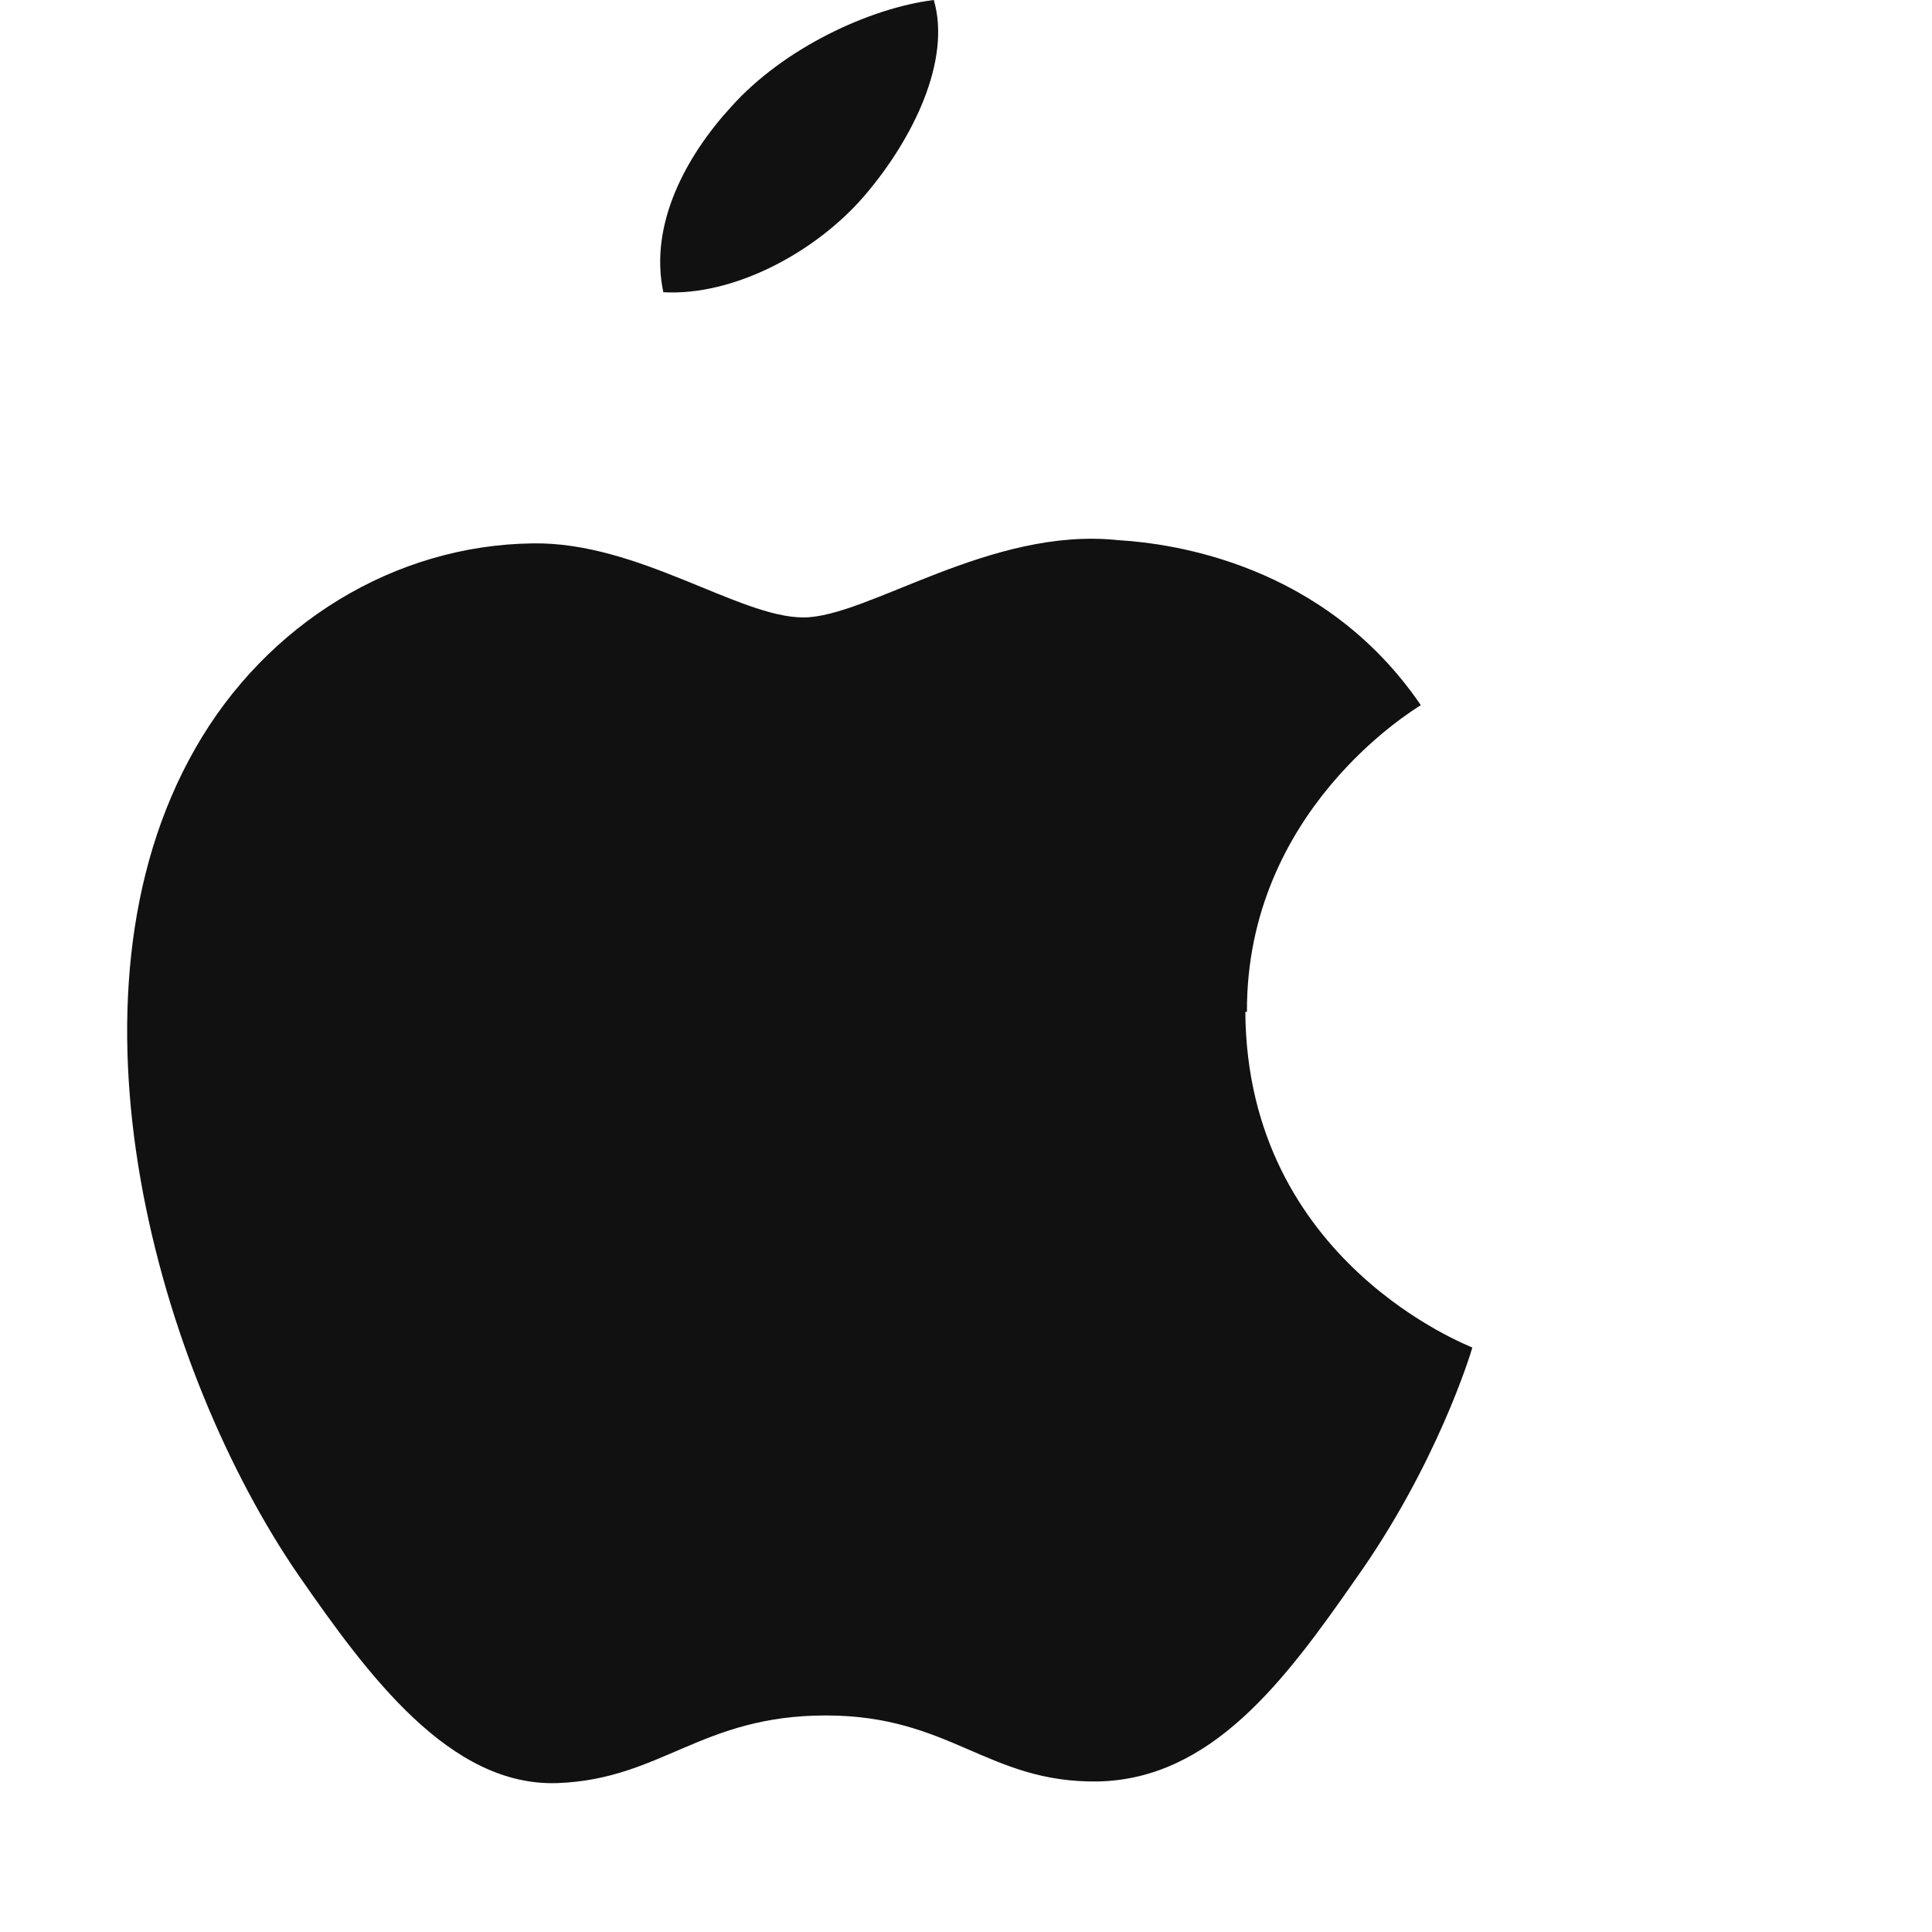
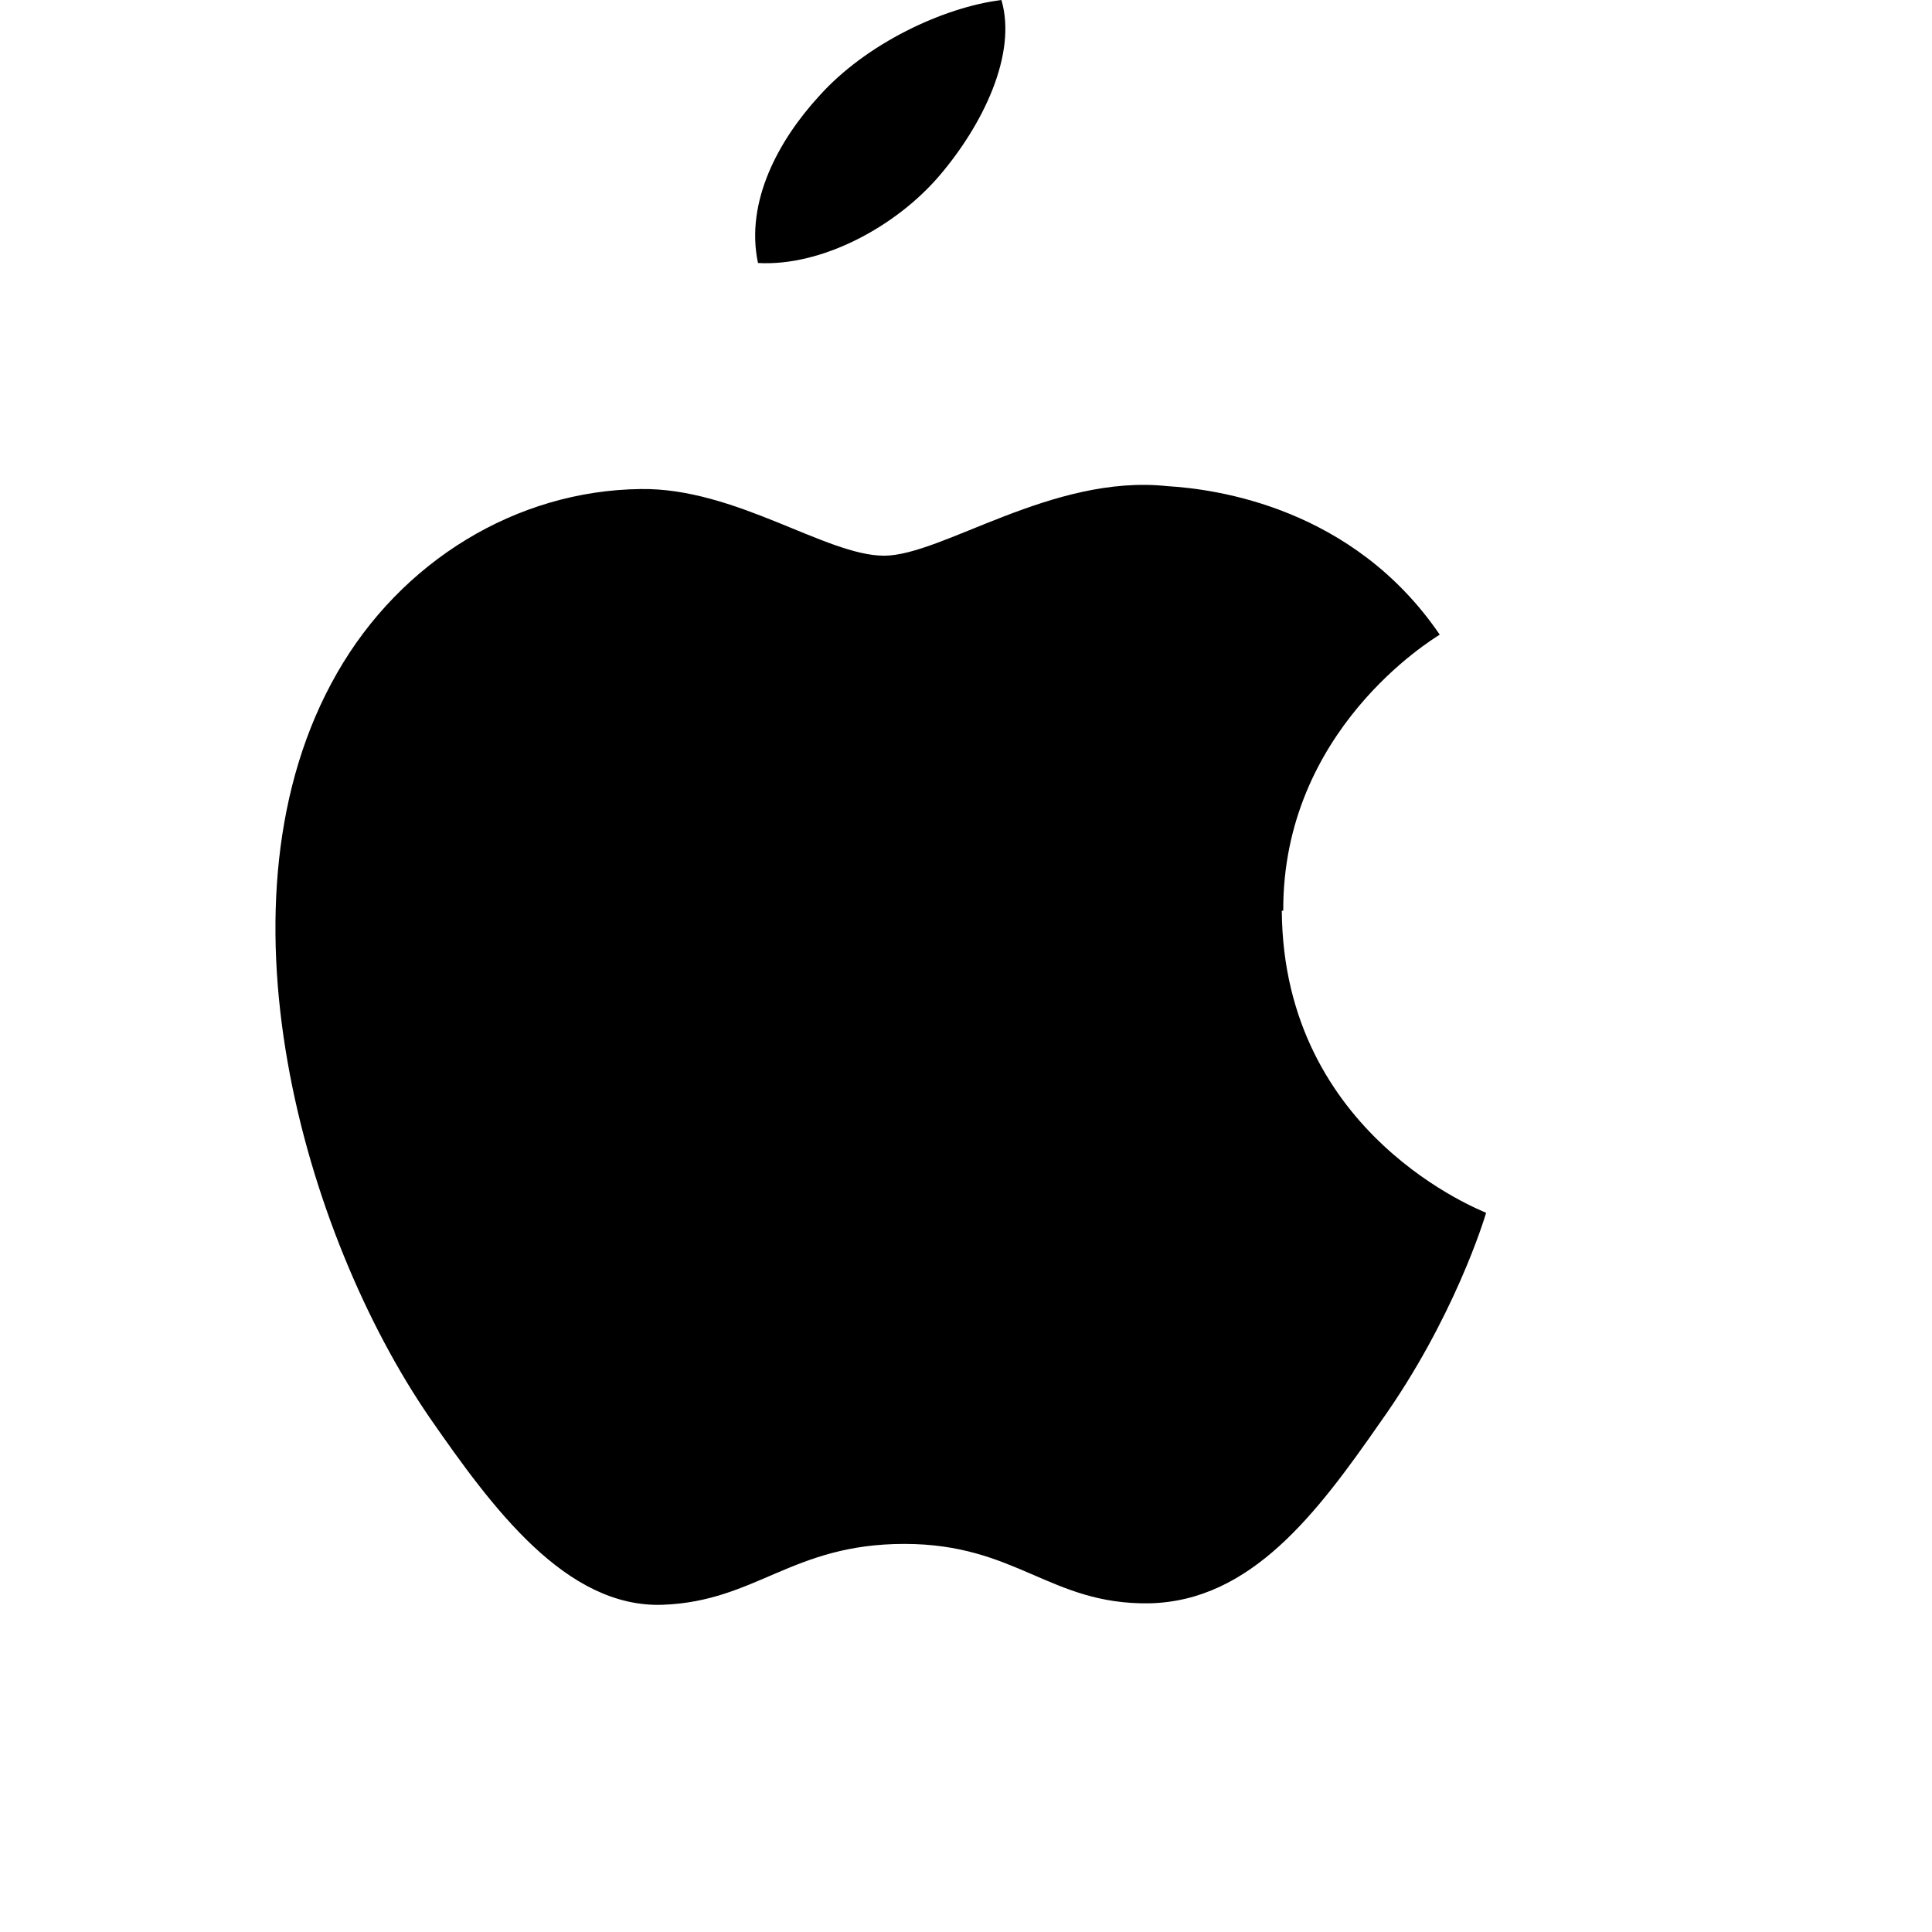
- <svg xmlns="http://www.w3.org/2000/svg" viewBox="0 0 24 24" role="img">
-   <path fill="#111111" d="M11.6 0c-.8.1-1.87.6-2.52 1.33-.55.6-1.02 1.45-.84 2.3.88.05 1.9-.5 2.5-1.2.6-.7 1.08-1.68.86-2.43zM15.49 12.57c-.01-2.49 2.05-3.74 2.16-3.81-1.2-1.76-3.09-2.01-3.76-2.05-1.59-.17-3.11.96-3.91.96-.8 0-2.05-.94-3.36-.92-1.72.02-3.31 1-4.19 2.54-1.79 3.12-.46 7.75 1.28 10.28.86 1.24 1.88 2.63 3.22 2.58 1.29-.05 1.78-.84 3.33-.84 1.55 0 2.01.84 3.38.82 1.41-.03 2.32-1.25 3.19-2.5 1.02-1.43 1.44-2.82 1.46-2.89-.03-.02-2.8-1.06-2.82-4.17z" />
+ <svg xmlns="http://www.w3.org/2000/svg" viewBox="0 0 24 24" width="24" height="24" role="img">
+   <g transform="translate(2, 0) scale(0.9)">
+     <path fill="#000000" d="M11.6 0c-.8.1-1.87.6-2.52 1.33-.55.6-1.02 1.45-.84 2.3.88.05 1.9-.5 2.5-1.2.6-.7 1.08-1.68.86-2.43zM15.49 12.57c-.01-2.49 2.05-3.74 2.16-3.81-1.2-1.76-3.09-2.01-3.76-2.05-1.59-.17-3.11.96-3.91.96-.8 0-2.05-.94-3.36-.92-1.72.02-3.31 1-4.19 2.54-1.79 3.12-.46 7.75 1.28 10.28.86 1.24 1.88 2.63 3.22 2.58 1.29-.05 1.78-.84 3.33-.84 1.55 0 2.01.84 3.38.82 1.41-.03 2.32-1.25 3.19-2.5 1.02-1.43 1.44-2.82 1.46-2.89-.03-.02-2.8-1.06-2.82-4.17z" />
+   </g>
</svg>
